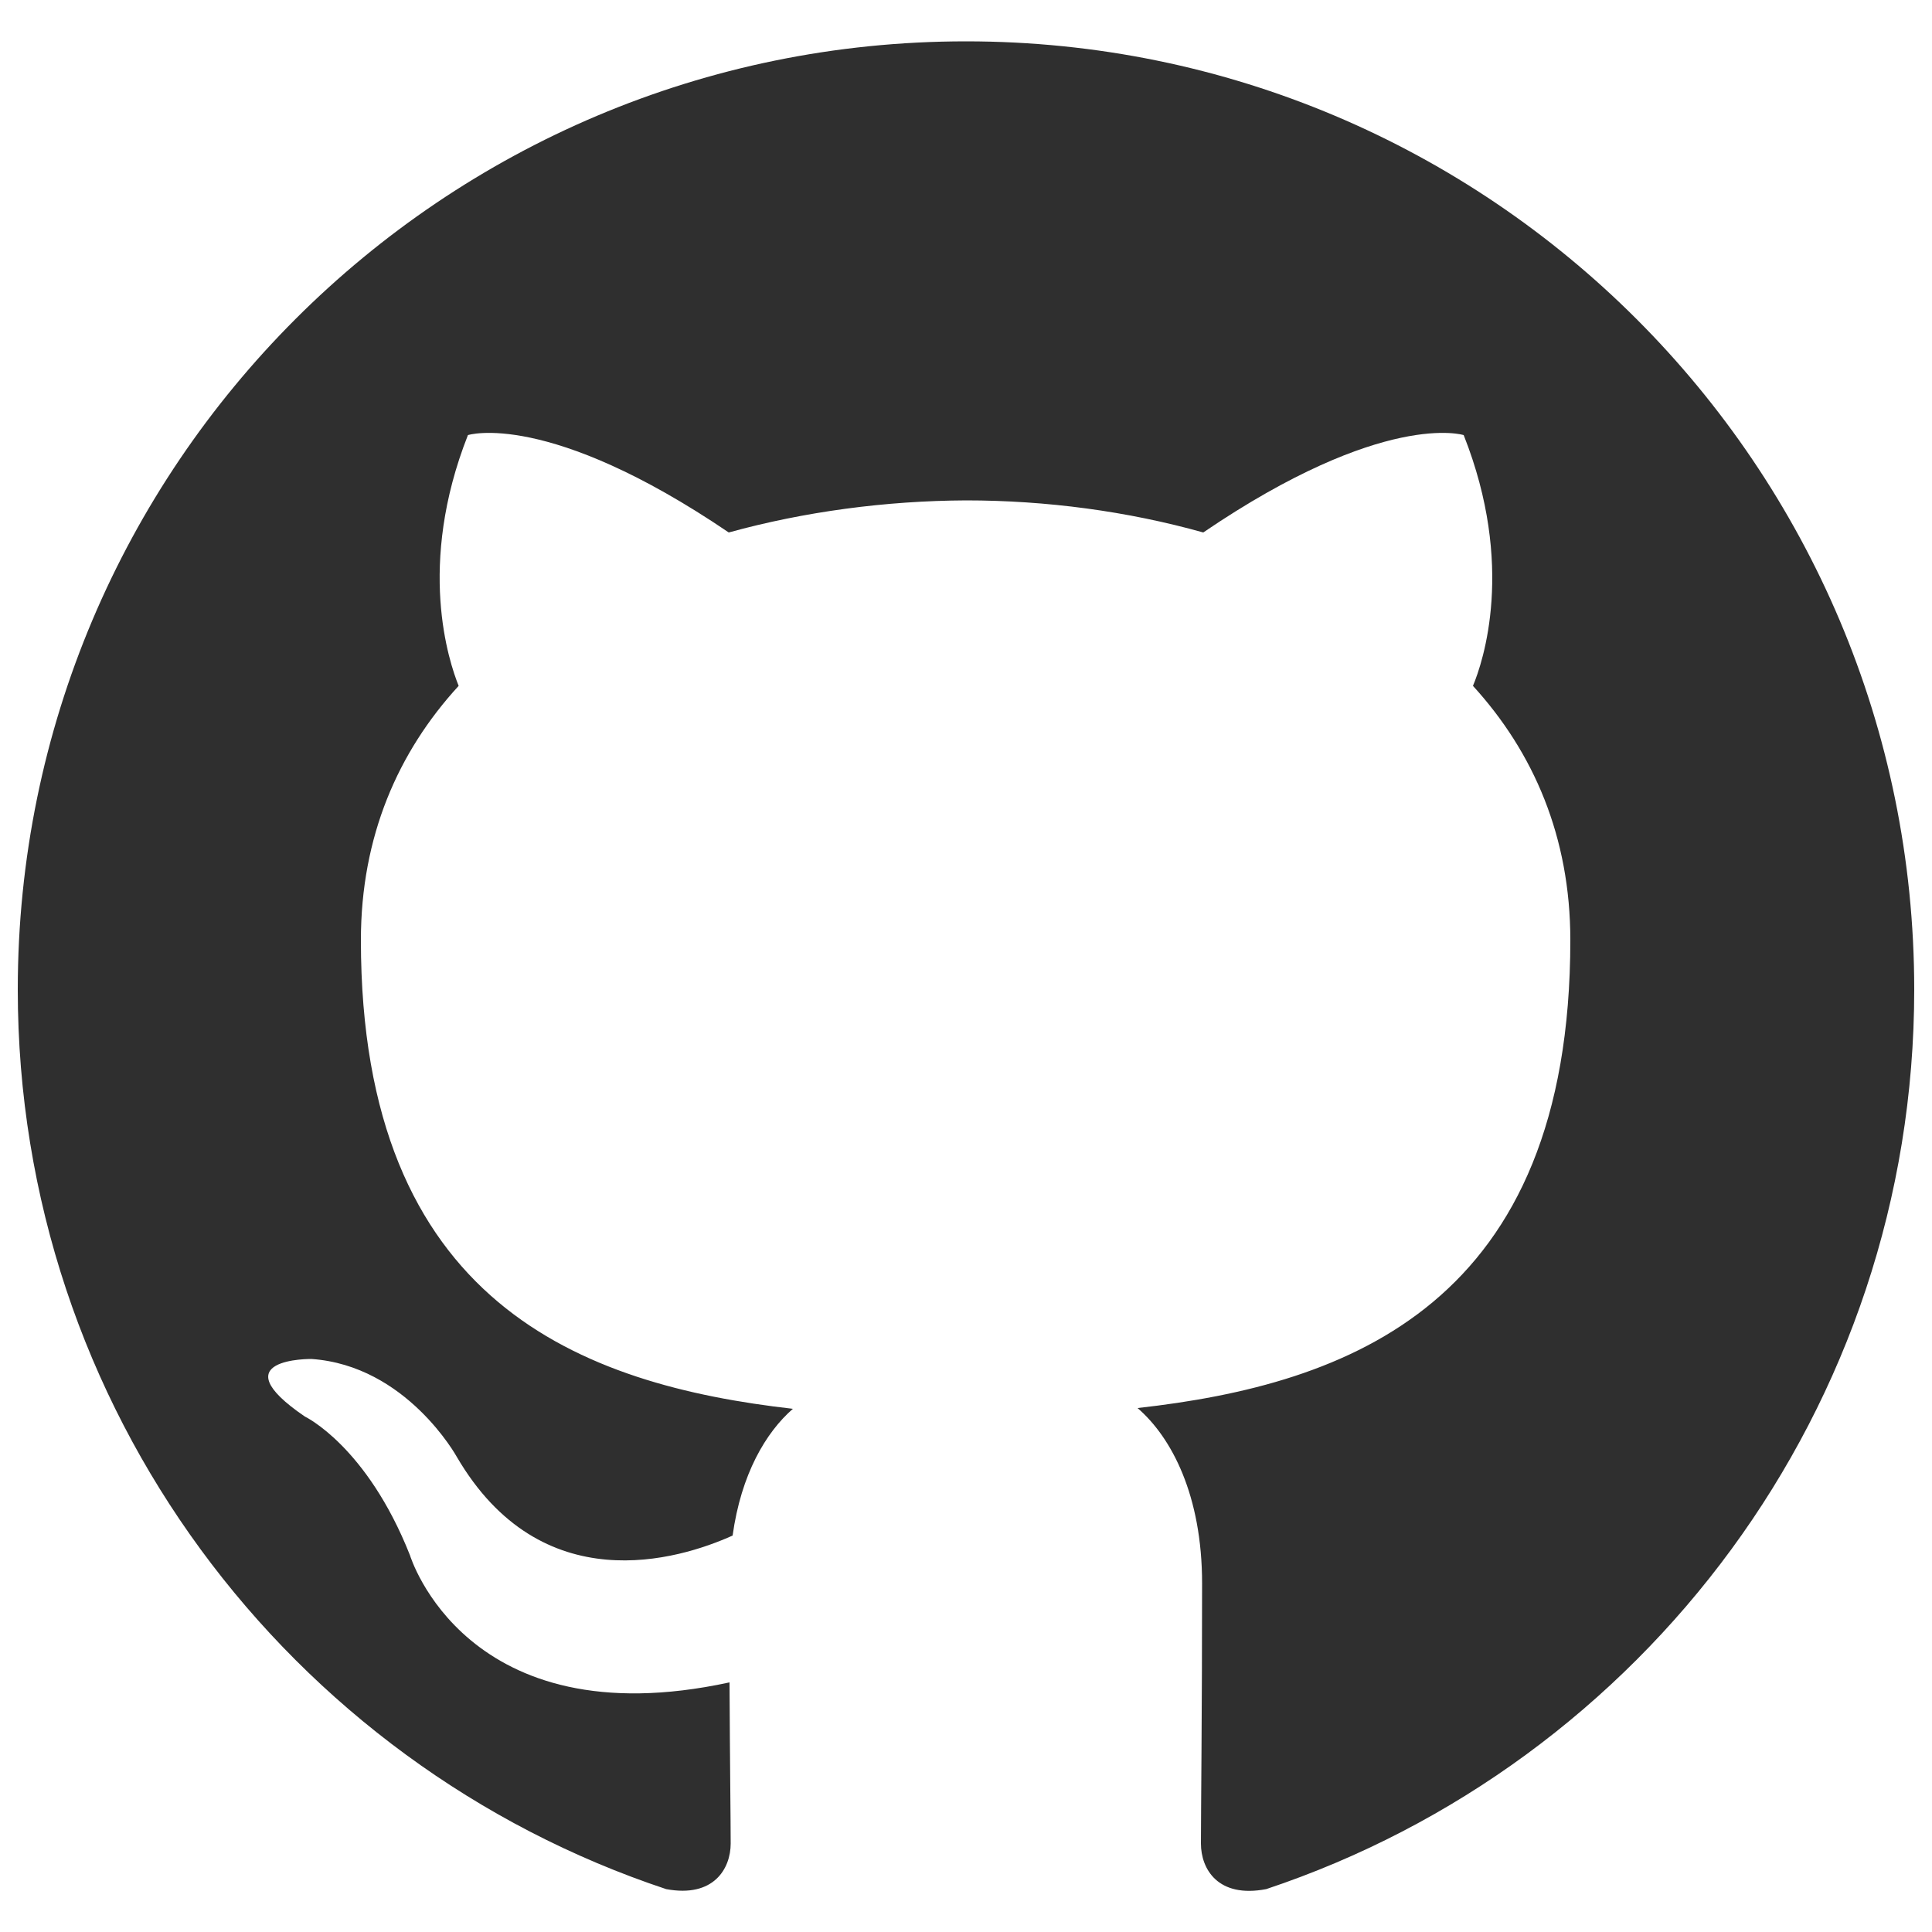
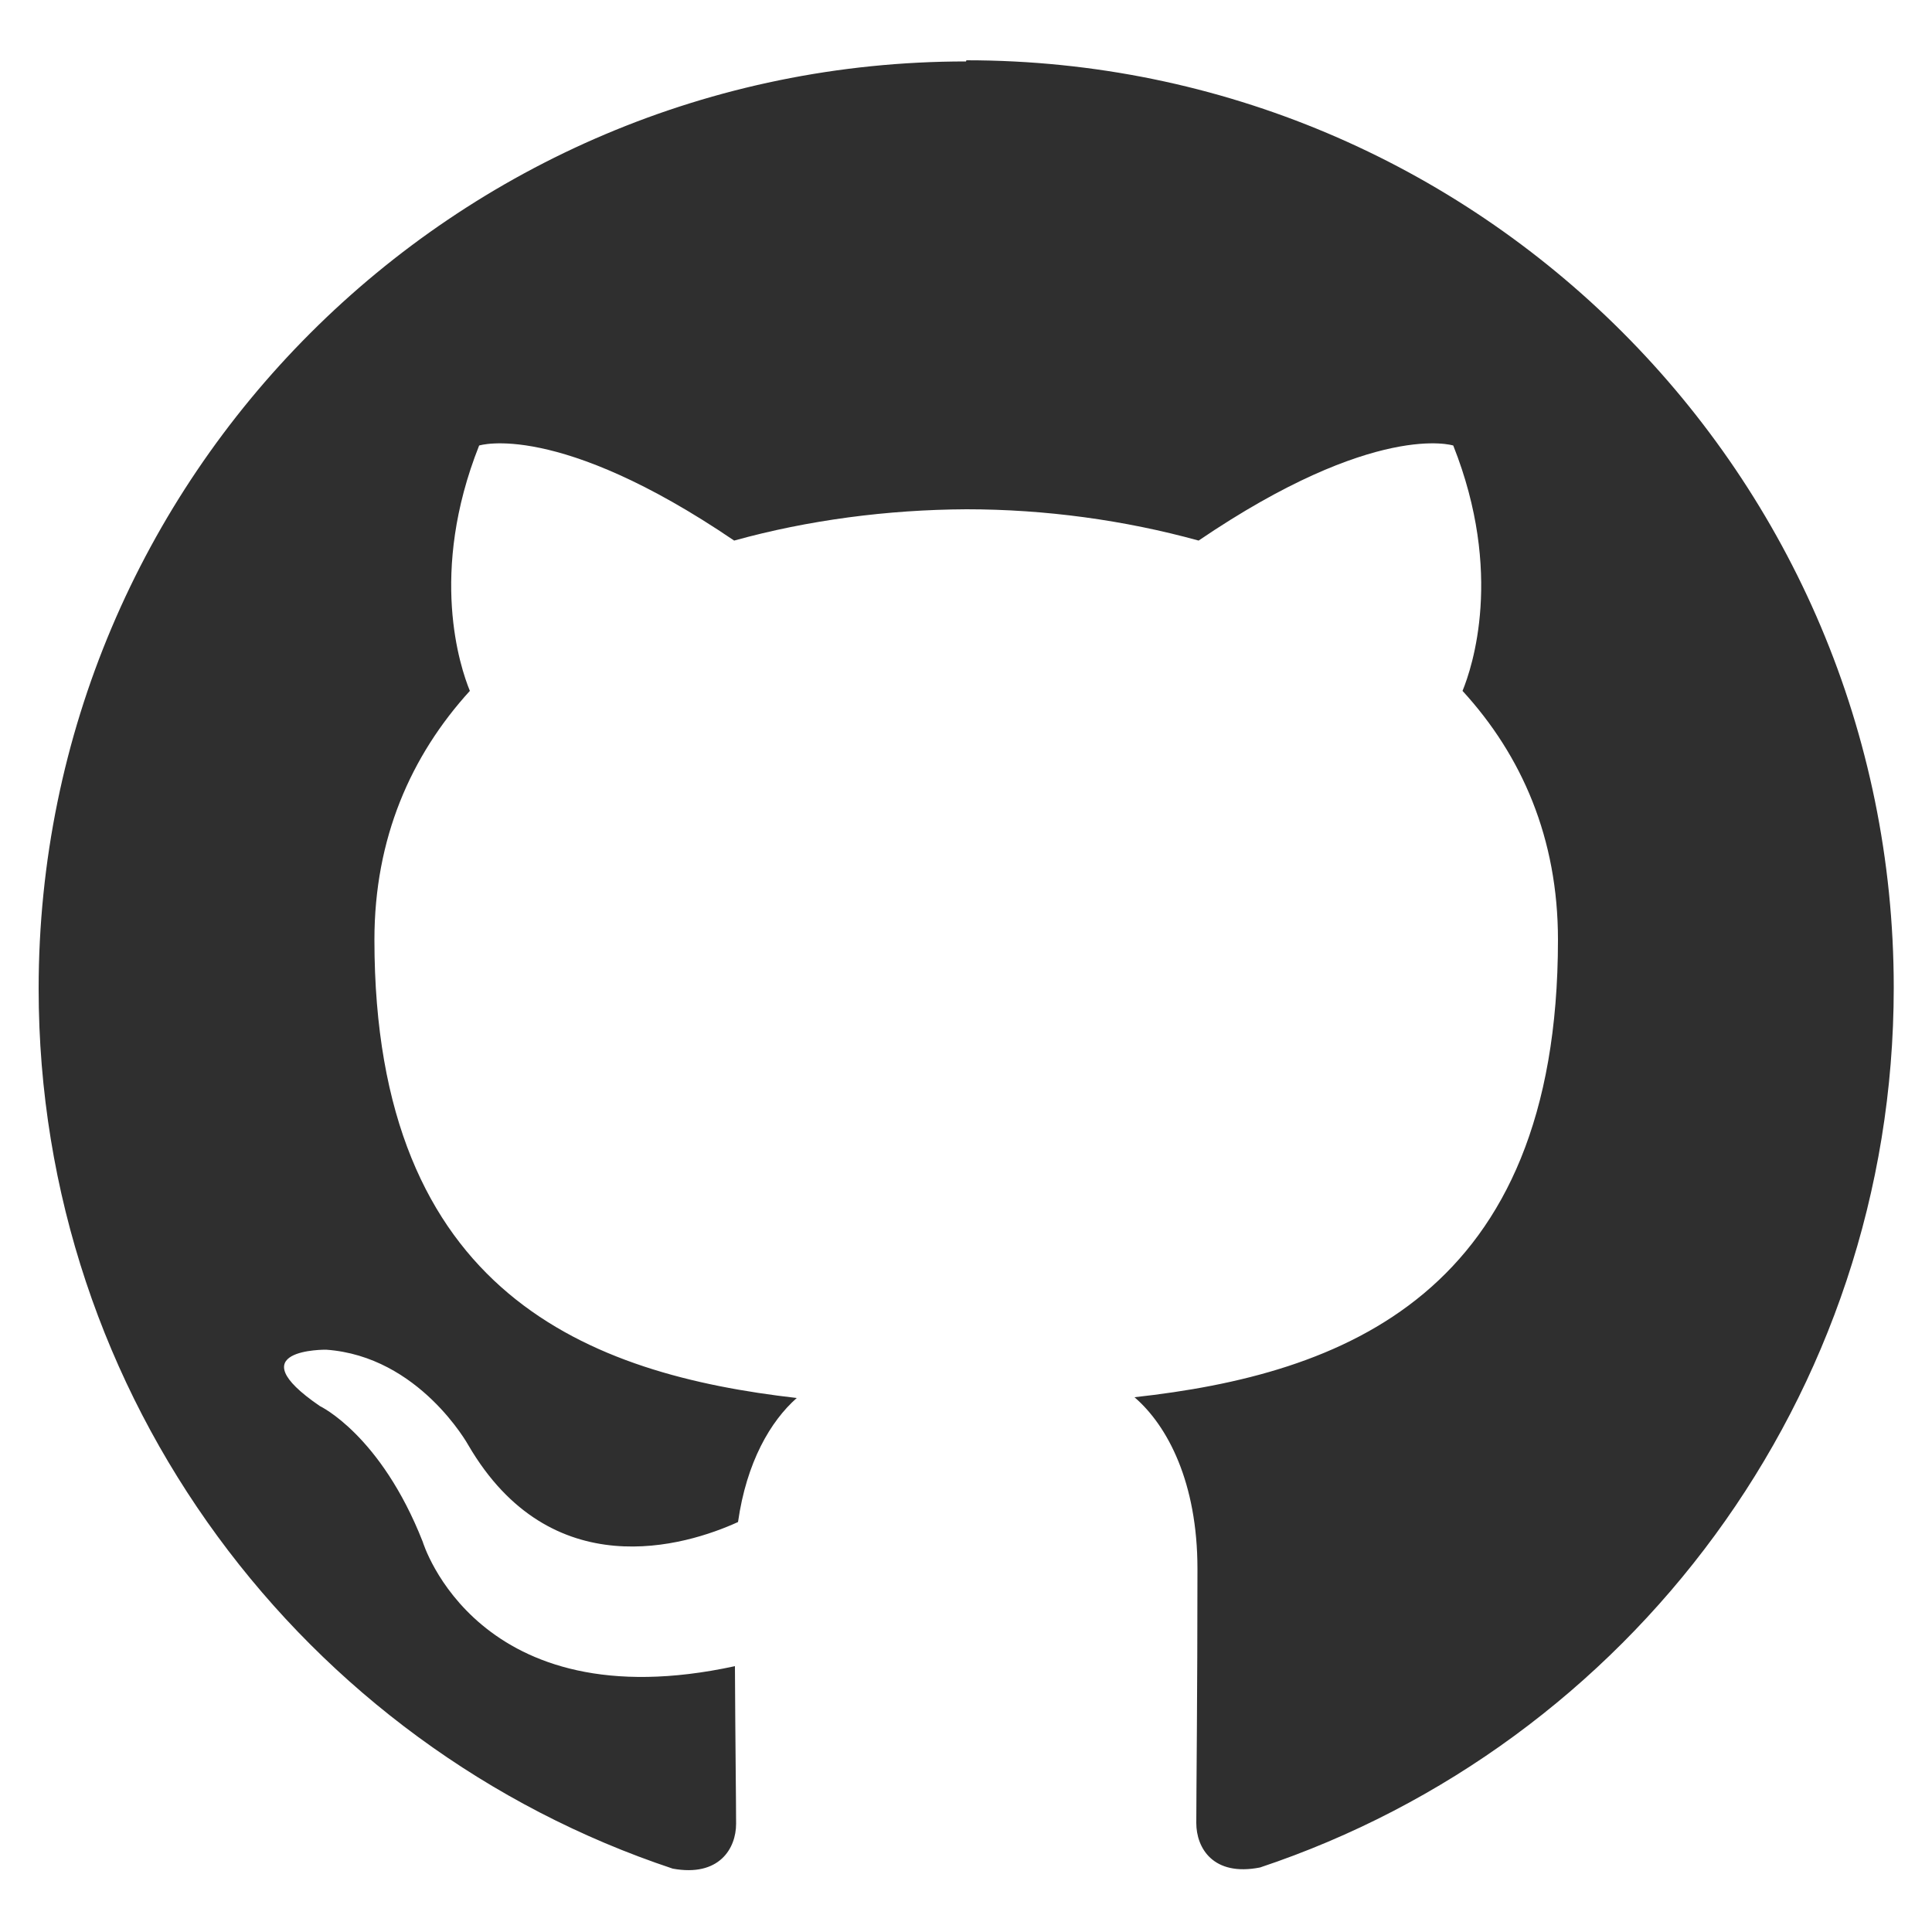
<svg xmlns="http://www.w3.org/2000/svg" viewBox="0 0 50 50">
-   <path d="m25 1.07c-13.55 0-24.54 10.98-24.54 24.54 0 10.84 7.03 20.04 16.78 23.28 1.23.23 1.67-.53 1.67-1.18 0-.58-.02-2.13-.03-4.17-6.83 1.48-8.27-3.29-8.27-3.29-1.12-2.83-2.72-3.59-2.72-3.59-2.23-1.52.17-1.49.17-1.49 2.46.17 3.76 2.53 3.76 2.53 2.19 3.75 5.74 2.67 7.14 2.04.22-1.59.86-2.67 1.56-3.28-5.45-.62-11.18-2.72-11.18-12.13 0-2.68.96-4.87 2.53-6.58-.25-.62-1.09-3.12.24-6.49 0 0 2.06-.66 6.75 2.52 1.96-.54 4.06-.82 6.14-.83 2.08 0 4.18.28 6.14.83 4.68-3.18 6.74-2.52 6.74-2.52 1.34 3.38.5 5.87.24 6.49 1.57 1.72 2.52 3.91 2.52 6.58 0 9.43-5.74 11.5-11.2 12.11.88.76 1.67 2.26 1.67 4.54 0 3.28-.03 5.93-.03 6.73 0 .66.44 1.42 1.69 1.18 9.74-3.25 16.77-12.44 16.77-23.28 0-13.56-10.99-24.54-24.54-24.54z" fill="#2f2f2f" fill-rule="evenodd" />
+   <path d="m25 1.59c-13.25 0-24 10.75-24 24 0 10.6 6.88 19.6 16.41 22.77 1.2.22 1.64-.52 1.64-1.16 0-.57-.02-2.08-.03-4.08-6.68 1.45-8.08-3.22-8.08-3.22-1.09-2.77-2.66-3.51-2.66-3.51-2.18-1.49.16-1.46.16-1.46 2.41.17 3.68 2.47 3.68 2.47 2.14 3.67 5.62 2.61 6.98 1.99.22-1.55.84-2.61 1.52-3.21-5.33-.61-10.93-2.66-10.93-11.86 0-2.62.94-4.76 2.47-6.44-.25-.61-1.07-3.05.24-6.35 0 0 2.02-.65 6.6 2.46 1.91-.53 3.97-.8 6.01-.81 2.04 0 4.09.28 6.01.81 4.58-3.11 6.59-2.46 6.59-2.46 1.31 3.3.49 5.74.24 6.35 1.54 1.68 2.47 3.82 2.47 6.44 0 9.22-5.61 11.25-10.96 11.84.86.74 1.63 2.21 1.63 4.44 0 3.21-.03 5.8-.03 6.58 0 .64.43 1.39 1.65 1.15 9.53-3.18 16.4-12.17 16.4-22.77 0-13.26-10.75-24-24-24z" fill="#2f2f2f" fill-rule="evenodd" />
</svg>
